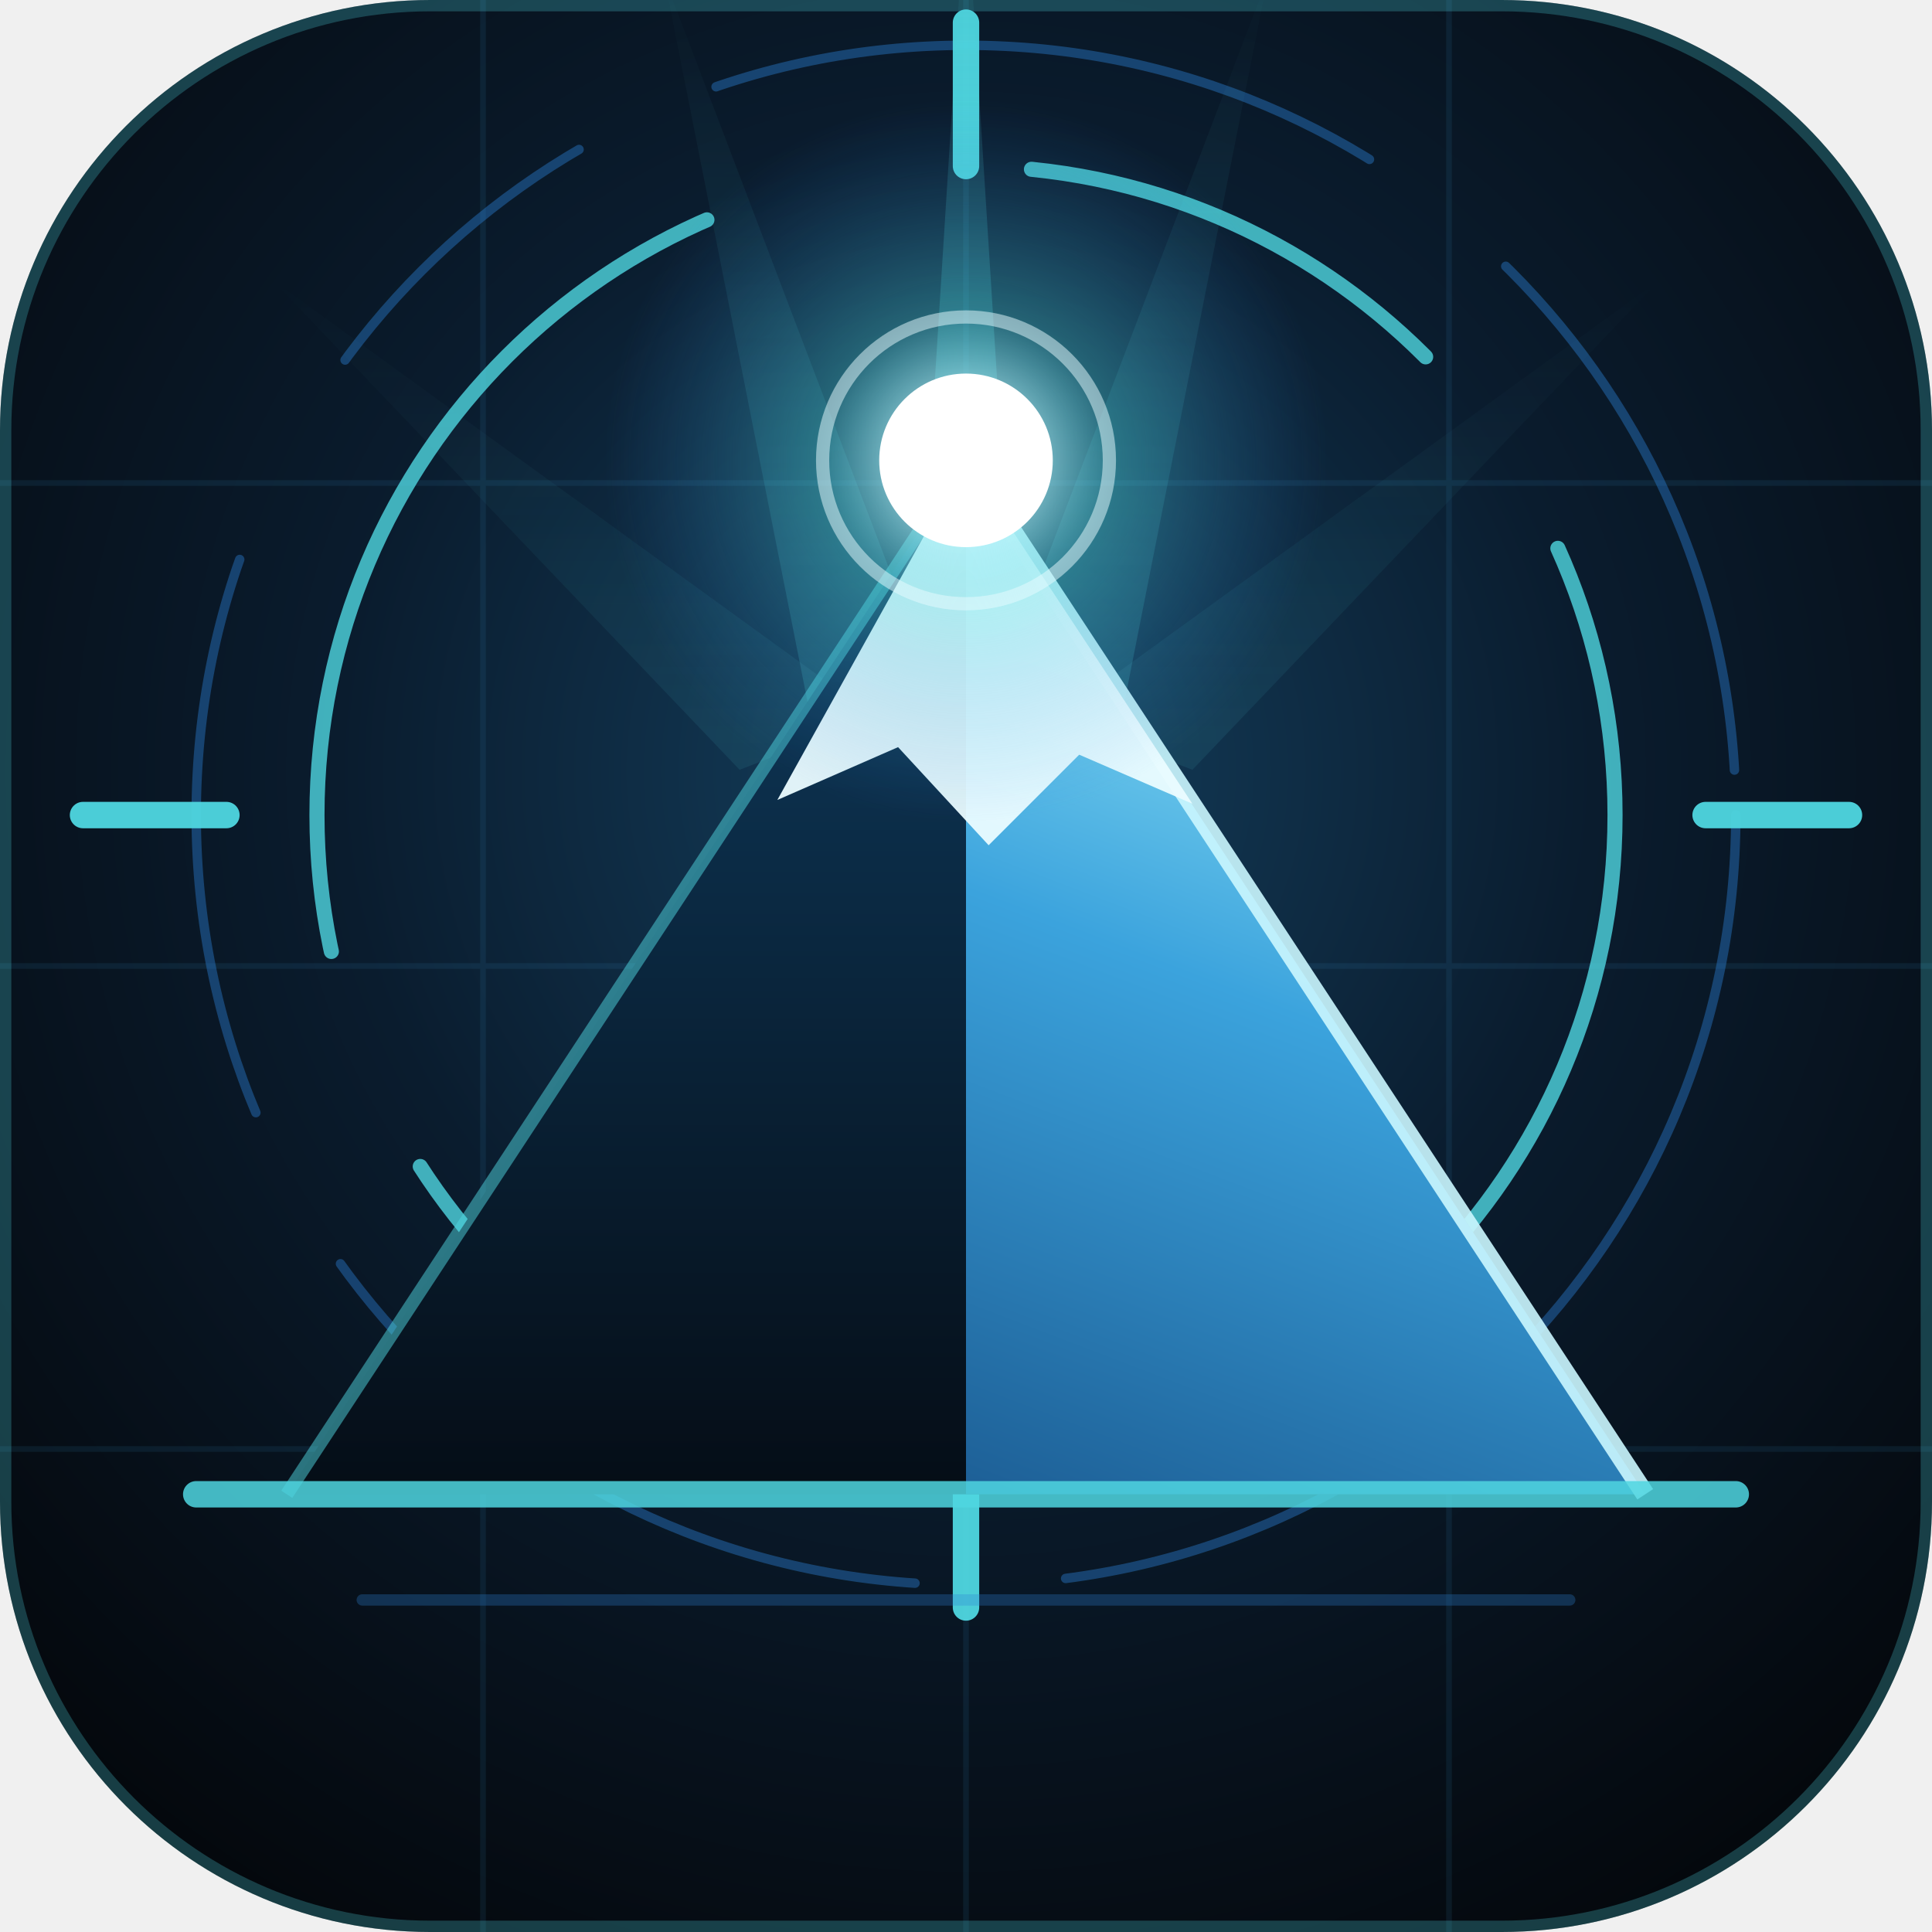
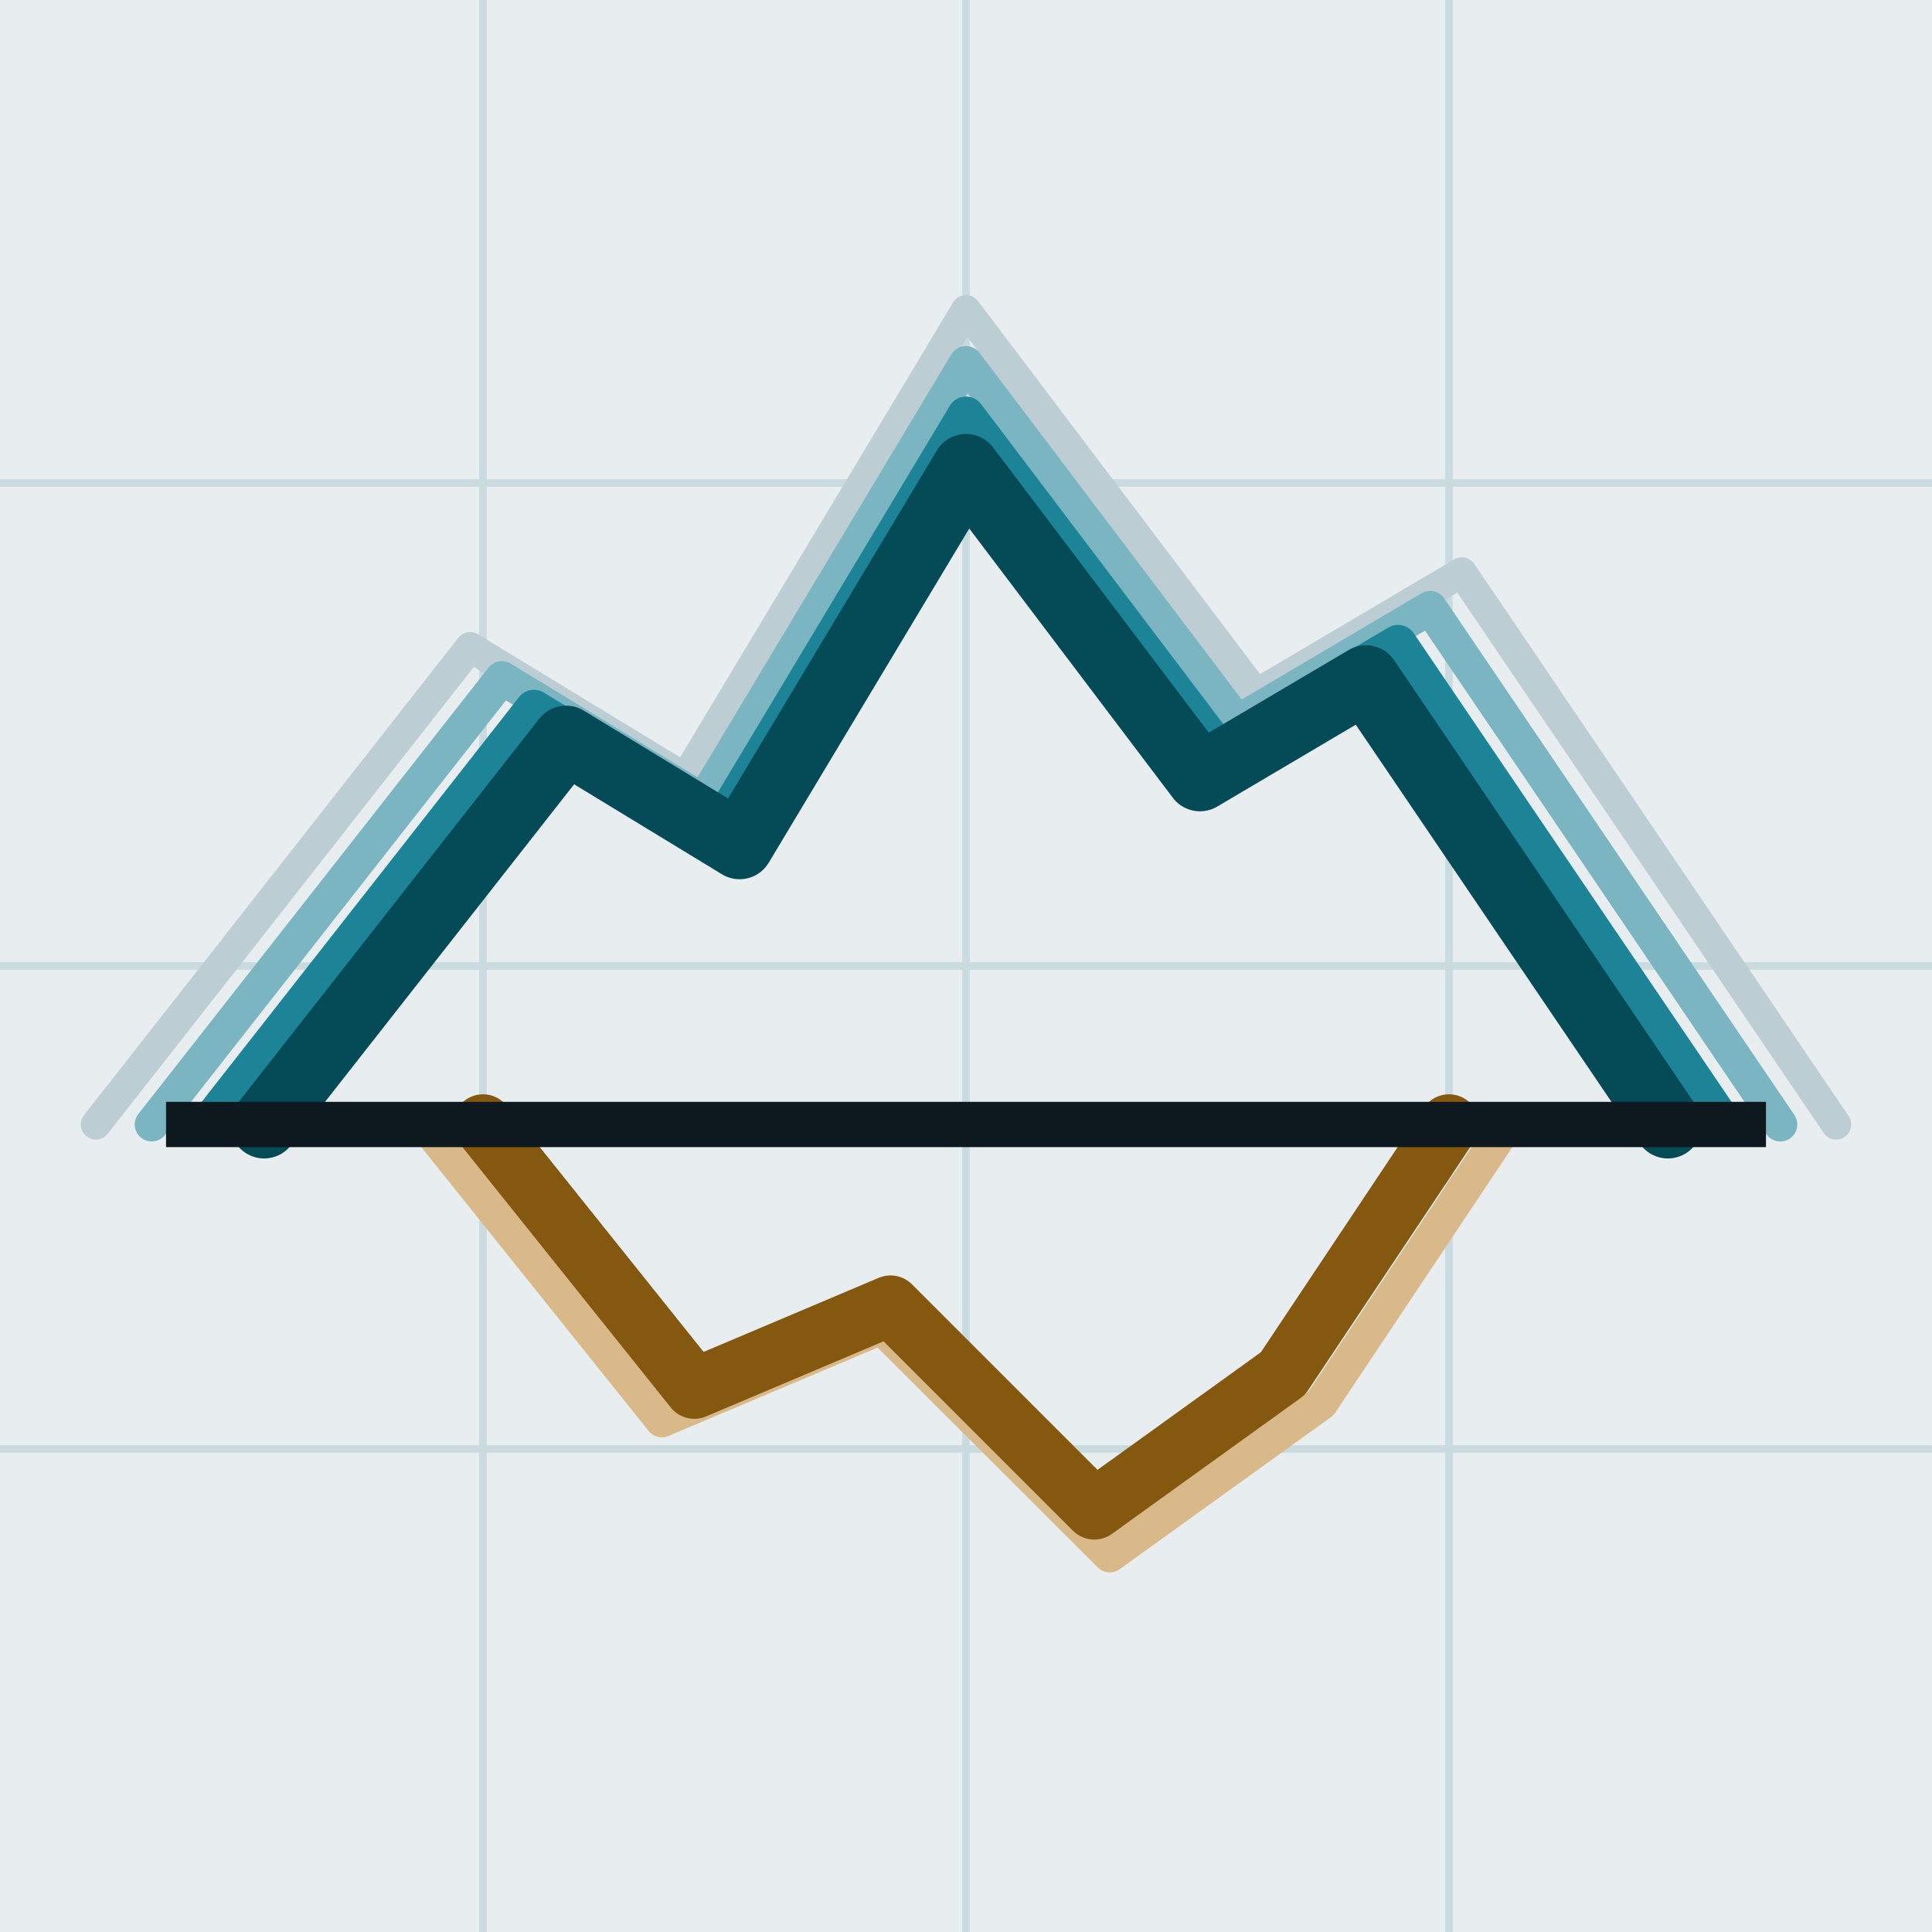
- <svg xmlns="http://www.w3.org/2000/svg" viewBox="0 0 512 512" width="512" height="512" role="img" aria-label="JEFE">
-   <defs>
-     <radialGradient id="cel" cx="50%" cy="40%" r="70%">
-       <stop offset="0%" stop-color="#14405f" />
-       <stop offset="46%" stop-color="#0a1c2e" />
-       <stop offset="100%" stop-color="#04070b" />
-     </radialGradient>
-     <radialGradient id="bafarada" cx="50%" cy="50%" r="50%">
-       <stop offset="0%" stop-color="#ffffff" stop-opacity=".95" />
-       <stop offset="16%" stop-color="#b6f5fc" stop-opacity=".8" />
-       <stop offset="42%" stop-color="#4fd6e0" stop-opacity=".34" />
-       <stop offset="100%" stop-color="#2b7fd4" stop-opacity="0" />
-     </radialGradient>
-     <linearGradient id="vessant" x1="0" y1="1" x2=".25" y2="0">
-       <stop offset="0%" stop-color="#1d5f96" />
-       <stop offset="55%" stop-color="#3ba3dd" />
-       <stop offset="100%" stop-color="#9fefFa" />
-     </linearGradient>
-     <linearGradient id="ombra" x1="0" y1="1" x2="0" y2="0">
-       <stop offset="0%" stop-color="#050d16" />
-       <stop offset="100%" stop-color="#0f3e63" />
-     </linearGradient>
-     <linearGradient id="feix" x1="0" y1="1" x2="0" y2="0">
-       <stop offset="0%" stop-color="#4fd6e0" stop-opacity=".5" />
-       <stop offset="100%" stop-color="#4fd6e0" stop-opacity="0" />
-     </linearGradient>
-     <clipPath id="retall">
-       <rect width="512" height="512" rx="114" />
-     </clipPath>
-   </defs>
-   <g clip-path="url(#retall)">
-     <rect width="512" height="512" fill="url(#cel)" />
-     <g stroke="#3ba3dd" stroke-width="1.5" opacity=".10">
-       <path d="M0 128h512M0 256h512M0 384h512" />
-       <path d="M128 0v512M256 0v512M384 0v512" />
+ <svg xmlns="http://www.w3.org/2000/svg" viewBox="0 0 512 512" width="512" height="512" role="img" aria-label="Finances">
+   <rect width="512" height="512" fill="#e8eef0" />
+   <g stroke="#086674" stroke-width="2" opacity=".14">
+     <path d="M0 128h512M0 256h512M0 384h512M128 0v512M256 0v512M384 0v512" />
+   </g>
+   <g transform="translate(0 28)">
+     <g fill="none" stroke-linejoin="round" stroke-linecap="round">
+       <path d="M25.4 270 L124.6 143.5 L181.6 178.2 L256 54.2 L332.9 155.9 L387.4 123.7 L486.6 270" stroke="#bcced4" stroke-width="8" />
+       <path d="M40.2 270 L133 151.7 L186.4 184.2 L256 68.2 L327.9 163.3 L379 133.1 L471.8 270" stroke="#7ab5c1" stroke-width="9" />
+       <path d="M55.1 270 L141.5 159.8 L191.2 190.1 L256 82.1 L323 170.6 L370.5 142.6 L456.9 270" stroke="#1c8496" stroke-width="10" />
+       <path d="M70 270 L150 168 L196 196 L256 96 L318 178 L362 152 L442 270" stroke="#054a57" stroke-width="18" />
+       <path d="M112.6 270 L175.4 348.4 L233.6 323.8 L294.1 384.2 L350.1 343.9 L399.4 270" stroke="#d9b98a" stroke-width="9" />
+       <path d="M128 270 L184 340 L236 318 L290 372 L340 336 L384 270" stroke="#85580f" stroke-width="16" />
    </g>
-     <g fill="none" stroke-linecap="round">
-       <circle cx="256" cy="216" r="204" stroke="#2b7fd4" stroke-width="2.5" stroke-dasharray="150 60 84 40 180 46" opacity=".42" />
-       <circle cx="256" cy="216" r="172" stroke="#4fd6e0" stroke-width="4" stroke-dasharray="236 88 118 62" opacity=".8" />
-     </g>
-     <g stroke="#4fd6e0" stroke-width="7" stroke-linecap="round" opacity=".95">
-       <path d="M256 6v38" />
-       <path d="M256 388v38" />
-       <path d="M22 216h38" />
-       <path d="M452 216h38" />
-     </g>
-     <g fill="url(#feix)" opacity=".85">
-       <path d="M243 176 L256 -30 L269 176 Z" />
-       <path d="M214 186 L176 -6  L246 178 Z" opacity=".45" />
-       <path d="M298 186 L336 -6  L266 178 Z" opacity=".45" />
-       <path d="M196 204 L72  74  L232 190 Z" opacity=".22" />
-       <path d="M316 204 L440 74  L280 190 Z" opacity=".22" />
-     </g>
-     <path d="M256 122 L436 396 L76 396 Z" fill="url(#ombra)" />
-     <path d="M256 122 L436 396 L256 396 Z" fill="url(#vessant)" />
-     <path d="M256 122 L436 396" fill="none" stroke="#cbf7ff" stroke-width="5" stroke-linejoin="round" opacity=".9" />
-     <path d="M256 122 L76 396" fill="none" stroke="#4fd6e0" stroke-width="3.5" opacity=".5" />
-     <path d="M256 122 L316 213 L286 200 L262 224 L238 198 L206 212 Z" fill="#eafcff" opacity=".95" />
-     <path d="M52 396h408" stroke="#4fd6e0" stroke-width="7" stroke-linecap="round" opacity=".85" />
-     <path d="M96 424h320" stroke="#2b7fd4" stroke-width="3" stroke-linecap="round" opacity=".3" />
-     <circle cx="256" cy="122" r="96" fill="url(#bafarada)" />
-     <circle cx="256" cy="122" r="23" fill="#ffffff" />
-     <circle cx="256" cy="122" r="38" fill="none" stroke="#eafcff" stroke-width="3.5" opacity=".5" />
+     <path d="M44 270H468" stroke="#0d191e" stroke-width="12" />
  </g>
-   <rect x="1.5" y="1.5" width="509" height="509" rx="112.5" fill="none" stroke="#4fd6e0" stroke-width="3" opacity=".26" />
</svg>
